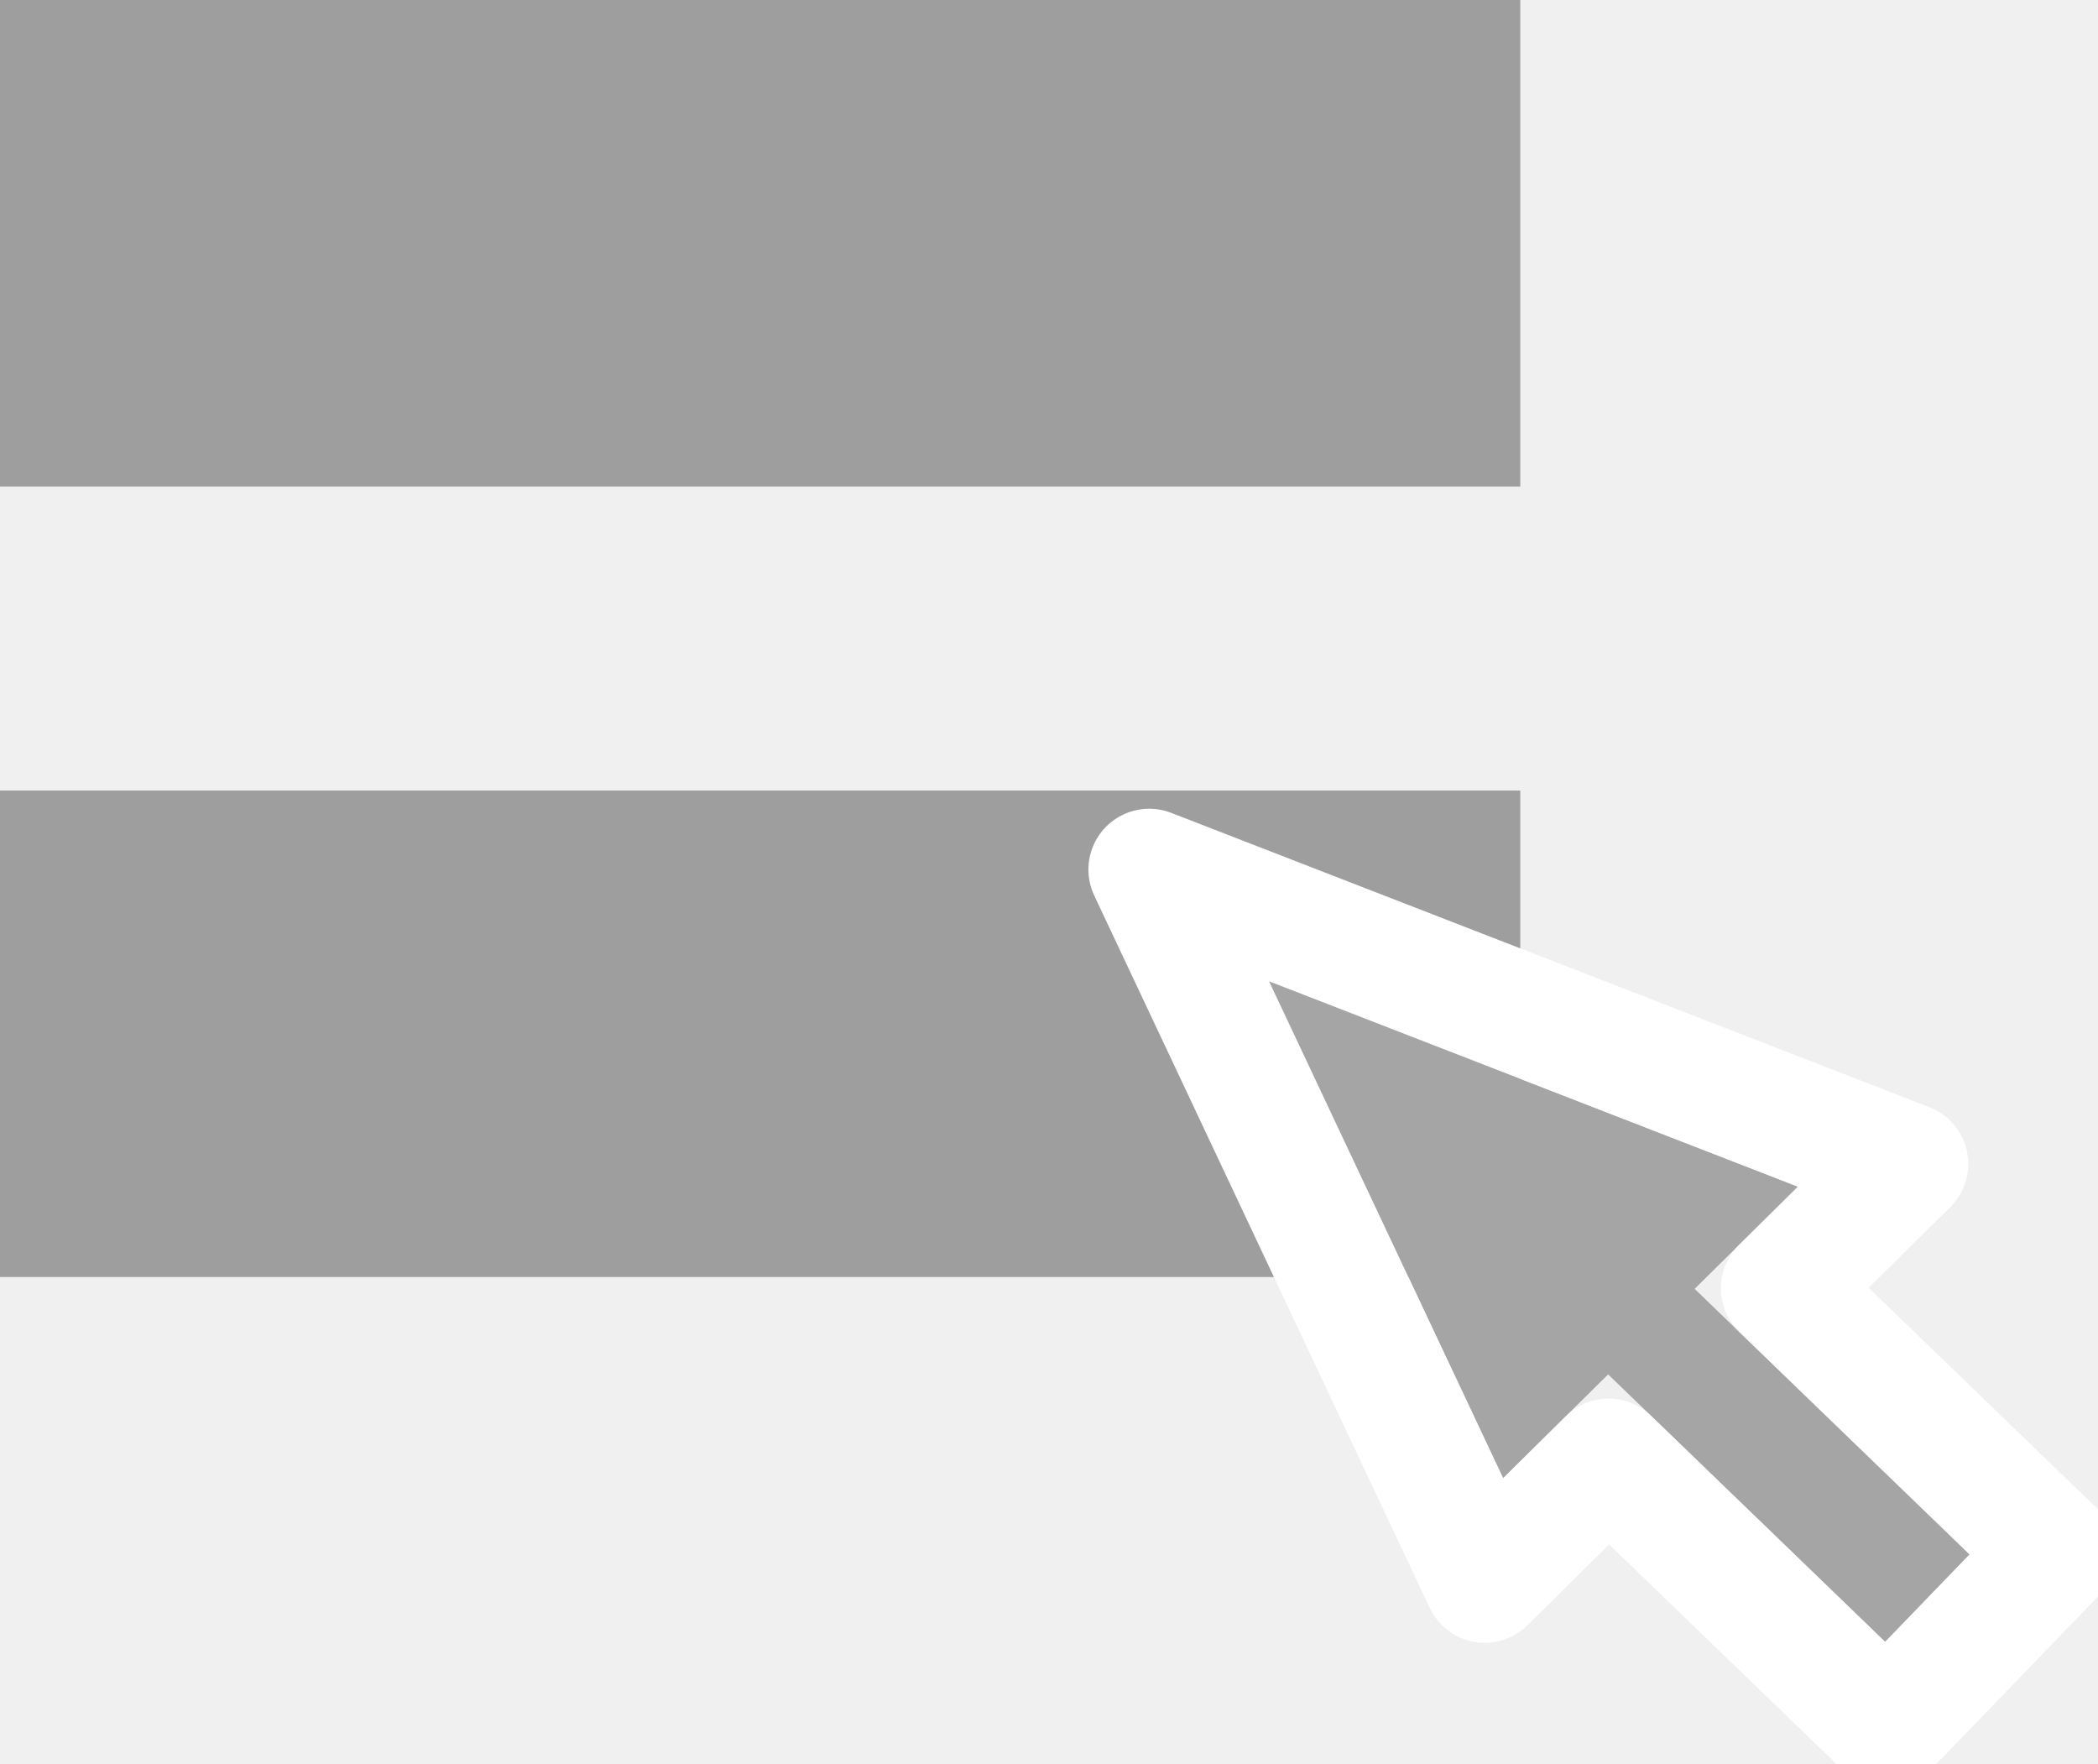
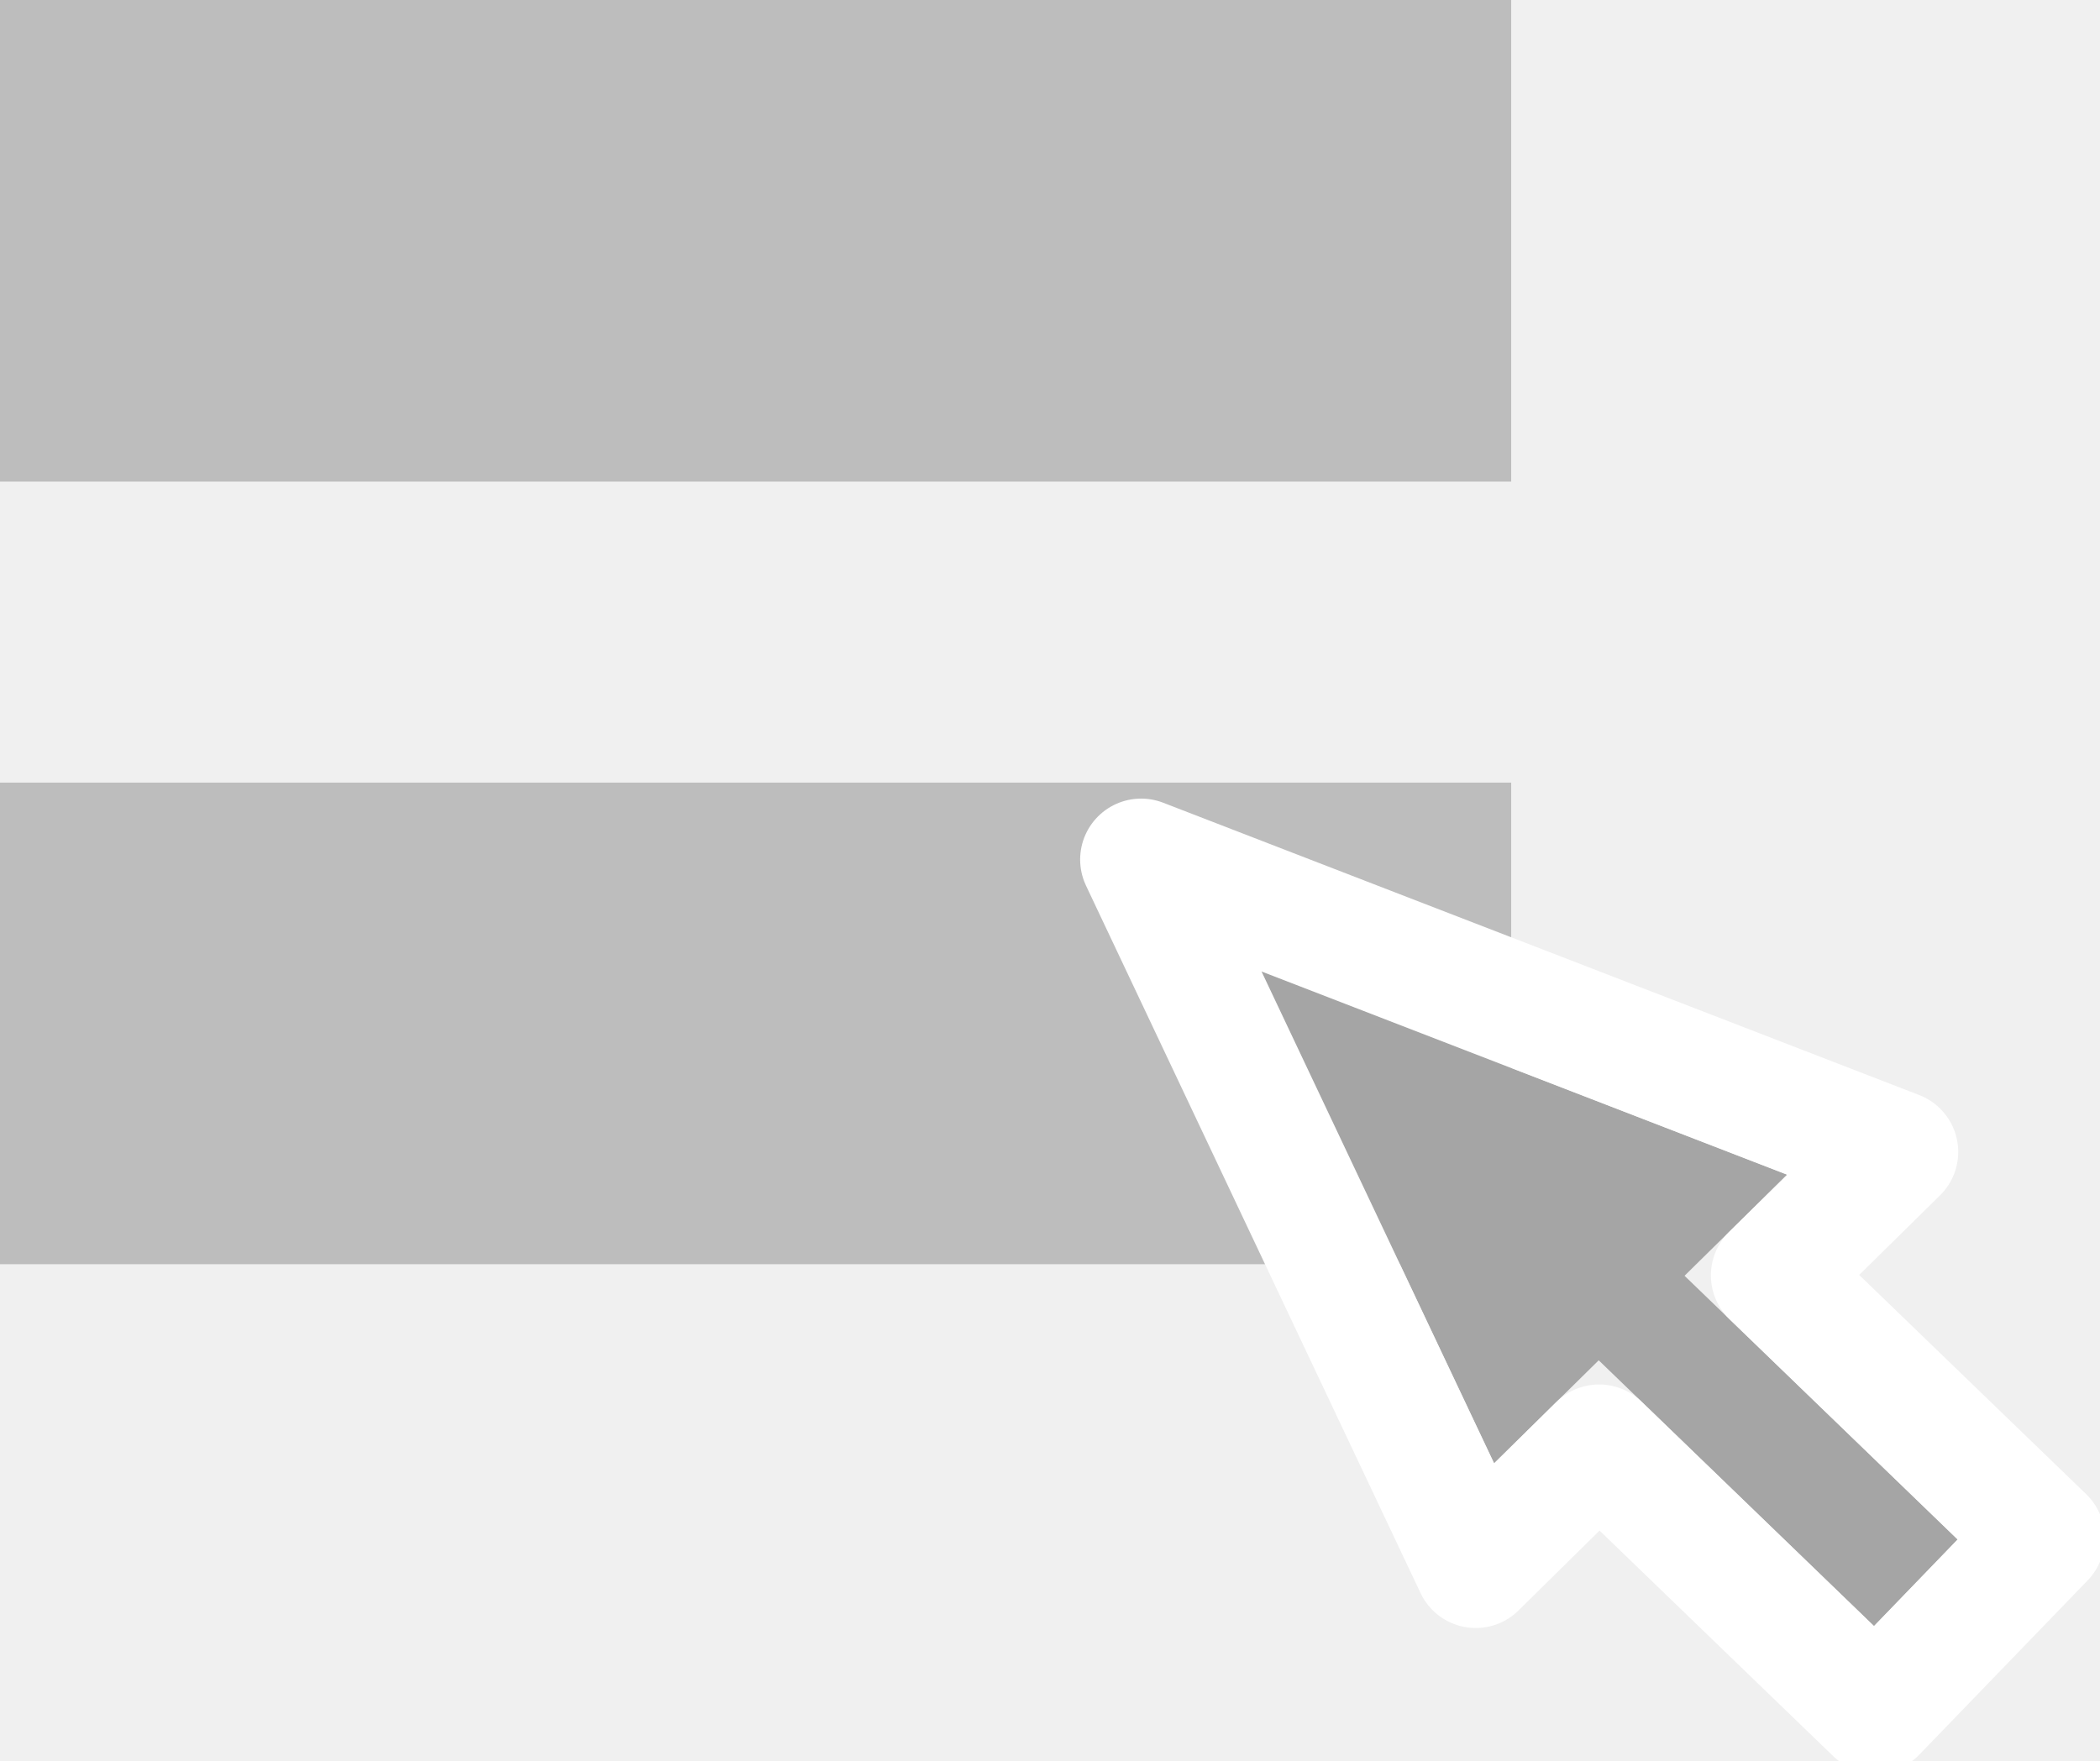
- <svg xmlns="http://www.w3.org/2000/svg" xmlns:xlink="http://www.w3.org/1999/xlink" width="69" height="58" viewBox="0 0 69 58">
+ <svg xmlns="http://www.w3.org/2000/svg" xmlns:xlink="http://www.w3.org/1999/xlink" width="31" height="26" viewBox="0 0 31 26">
  <defs>
-     <path id="a" d="M55.734 42.388l3.399-3.36-17.395-6.755 7.698 16.344 3.453-3.415L62 54l2.779-2.877-9.045-8.735z" />
+     <path id="a" d="M24.867 18.838l1.515-1.493-7.76-3.001 3.434 7.264 1.544-1.522 4.064 3.925 1.235-1.28-4.032-3.893z" />
  </defs>
  <g fill="none" fill-rule="evenodd">
-     <path fill="#4B4B4B" d="M0 0h50v16H0zM0 26h50v16H0z" opacity=".5" />
+     <path fill="#bdbdbd" d="M0 0h22.308v7.111H0zM0 11.556h22.308v7.111H0z" />
    <g stroke-linejoin="round">
      <use fill="#A5A5A5" xlink:href="#a" />
-       <path stroke="#FFF" stroke-width="4" d="M58.596 42.371l9.01 8.702-5.557 5.755-9.143-8.83-4.075 4.03-11.035-23.43 24.937 9.682-4.137 4.091z" />
+       <path stroke="#FFF" stroke-width="1.8" d="M26.156 18.832l4.015 3.878-2.485 2.573-4.08-3.94-1.822 1.796-4.939-10.447 11.162 4.317-1.851 1.823z" />
    </g>
  </g>
</svg>
